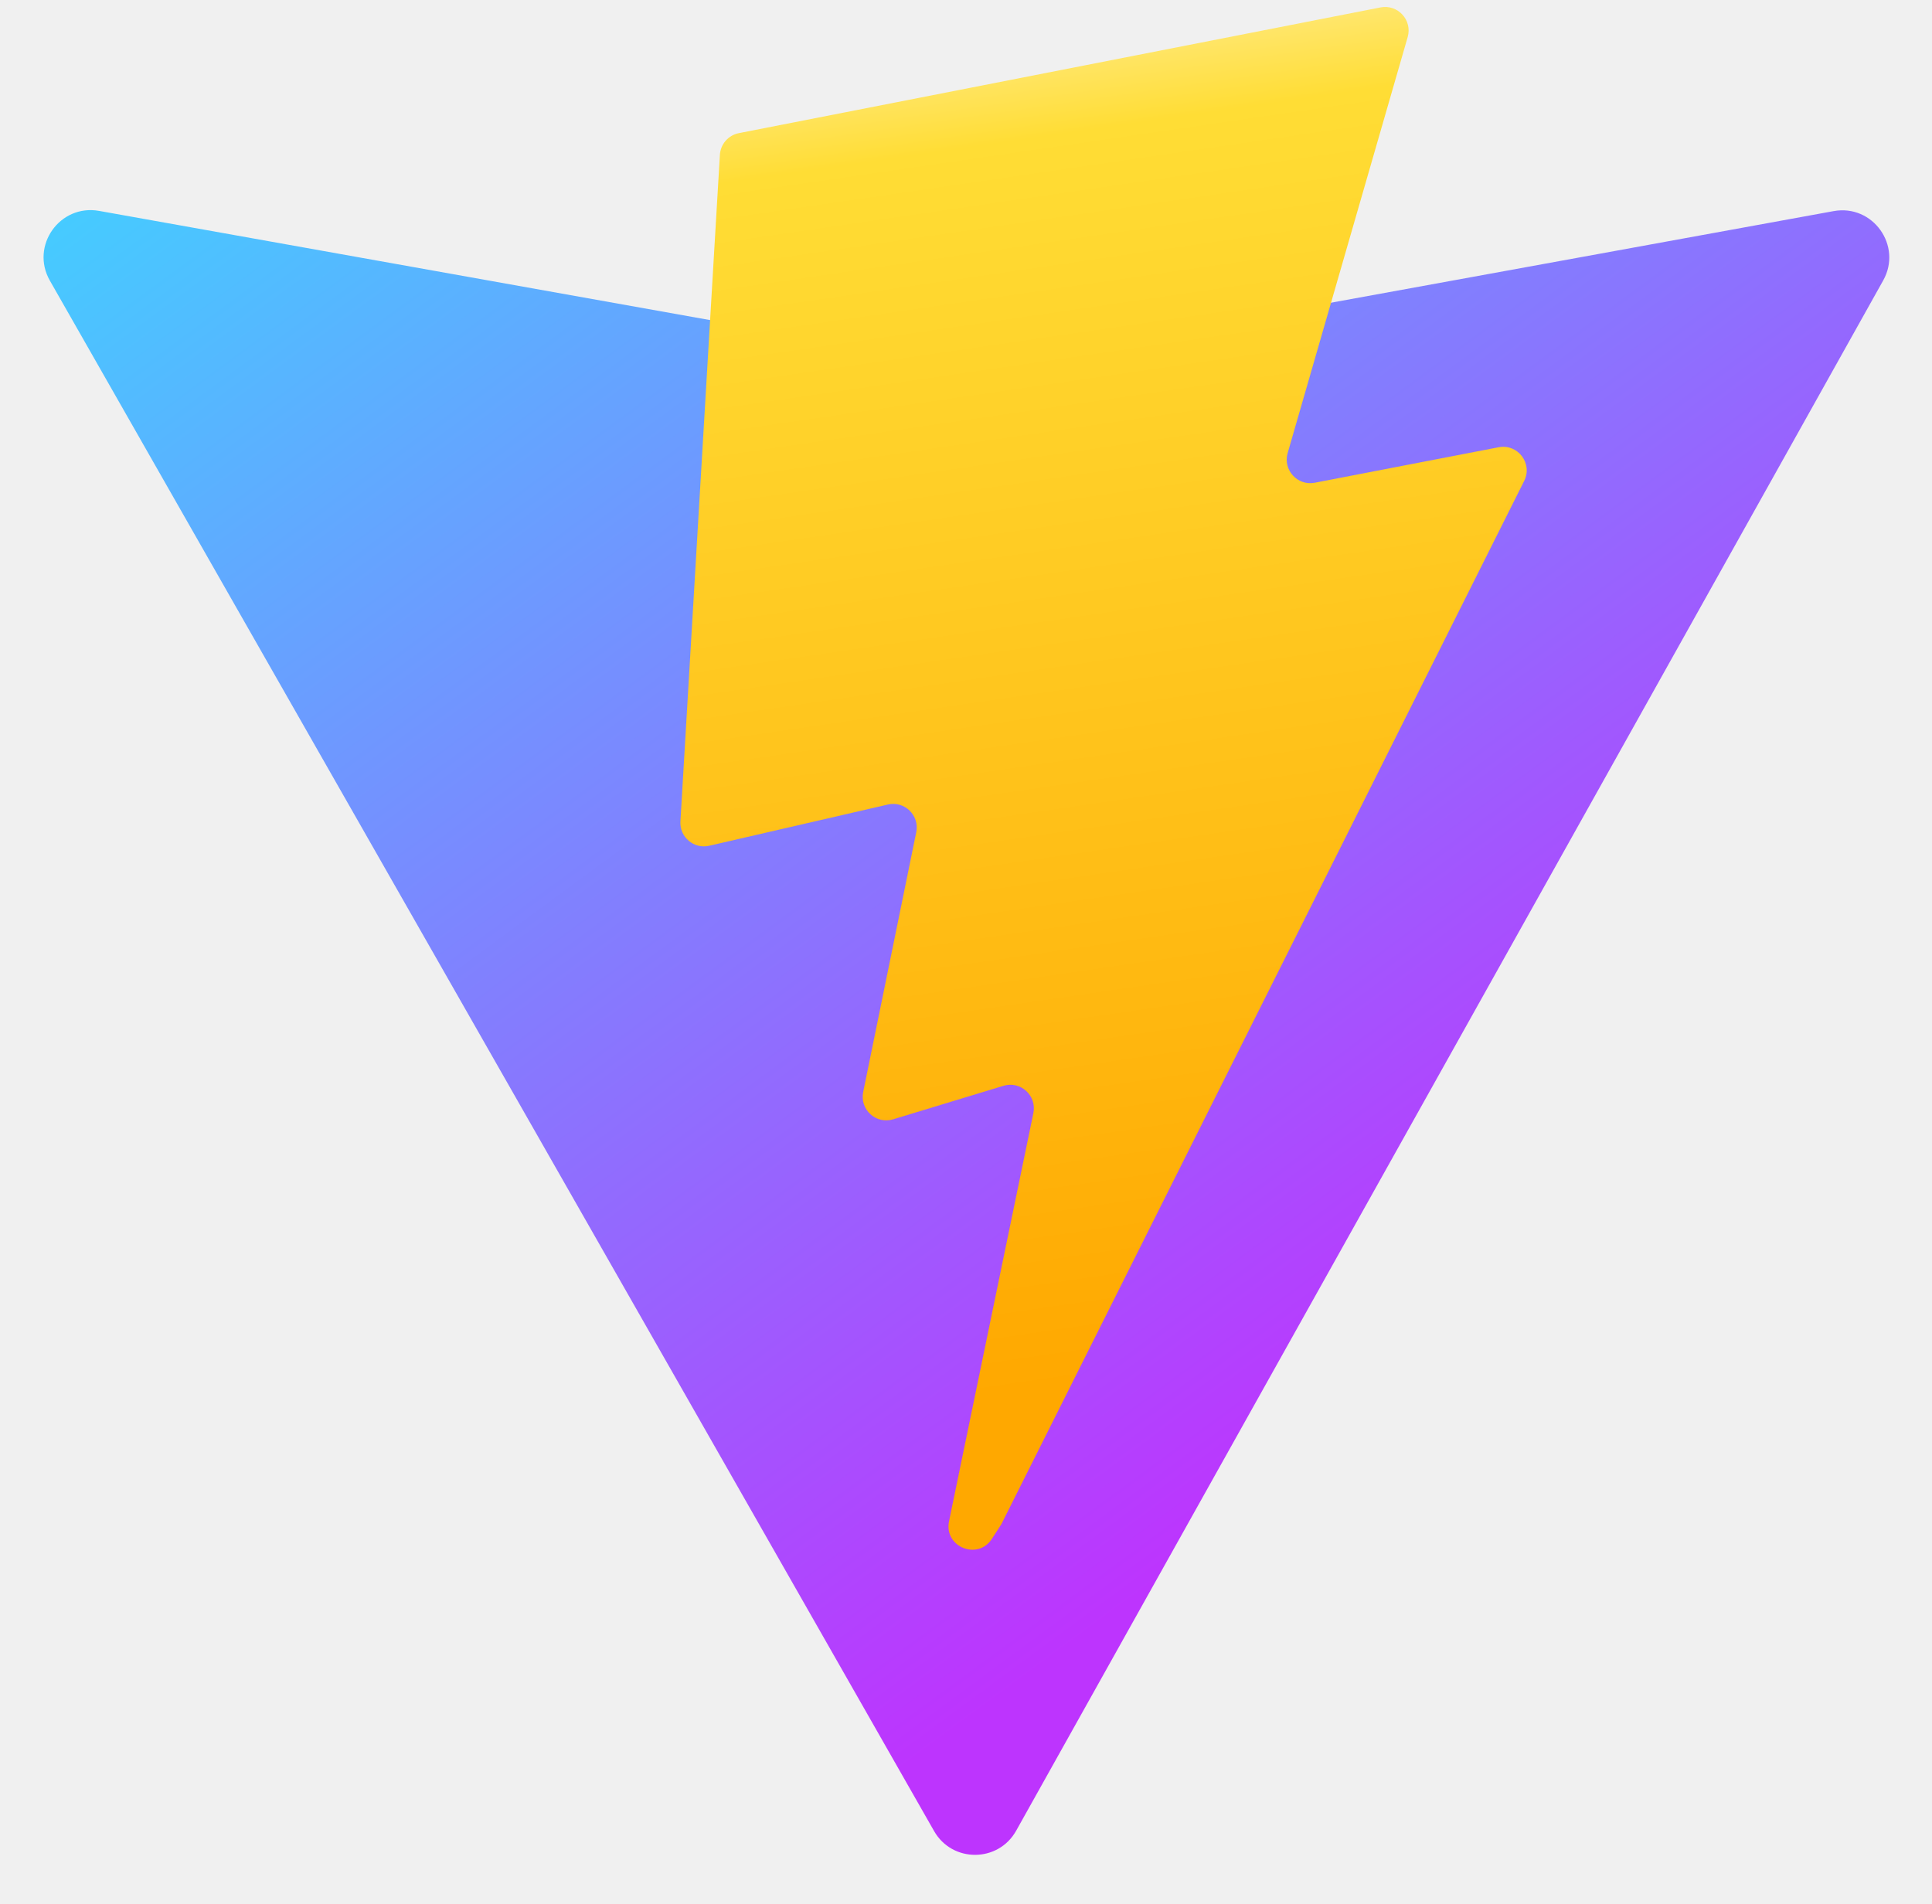
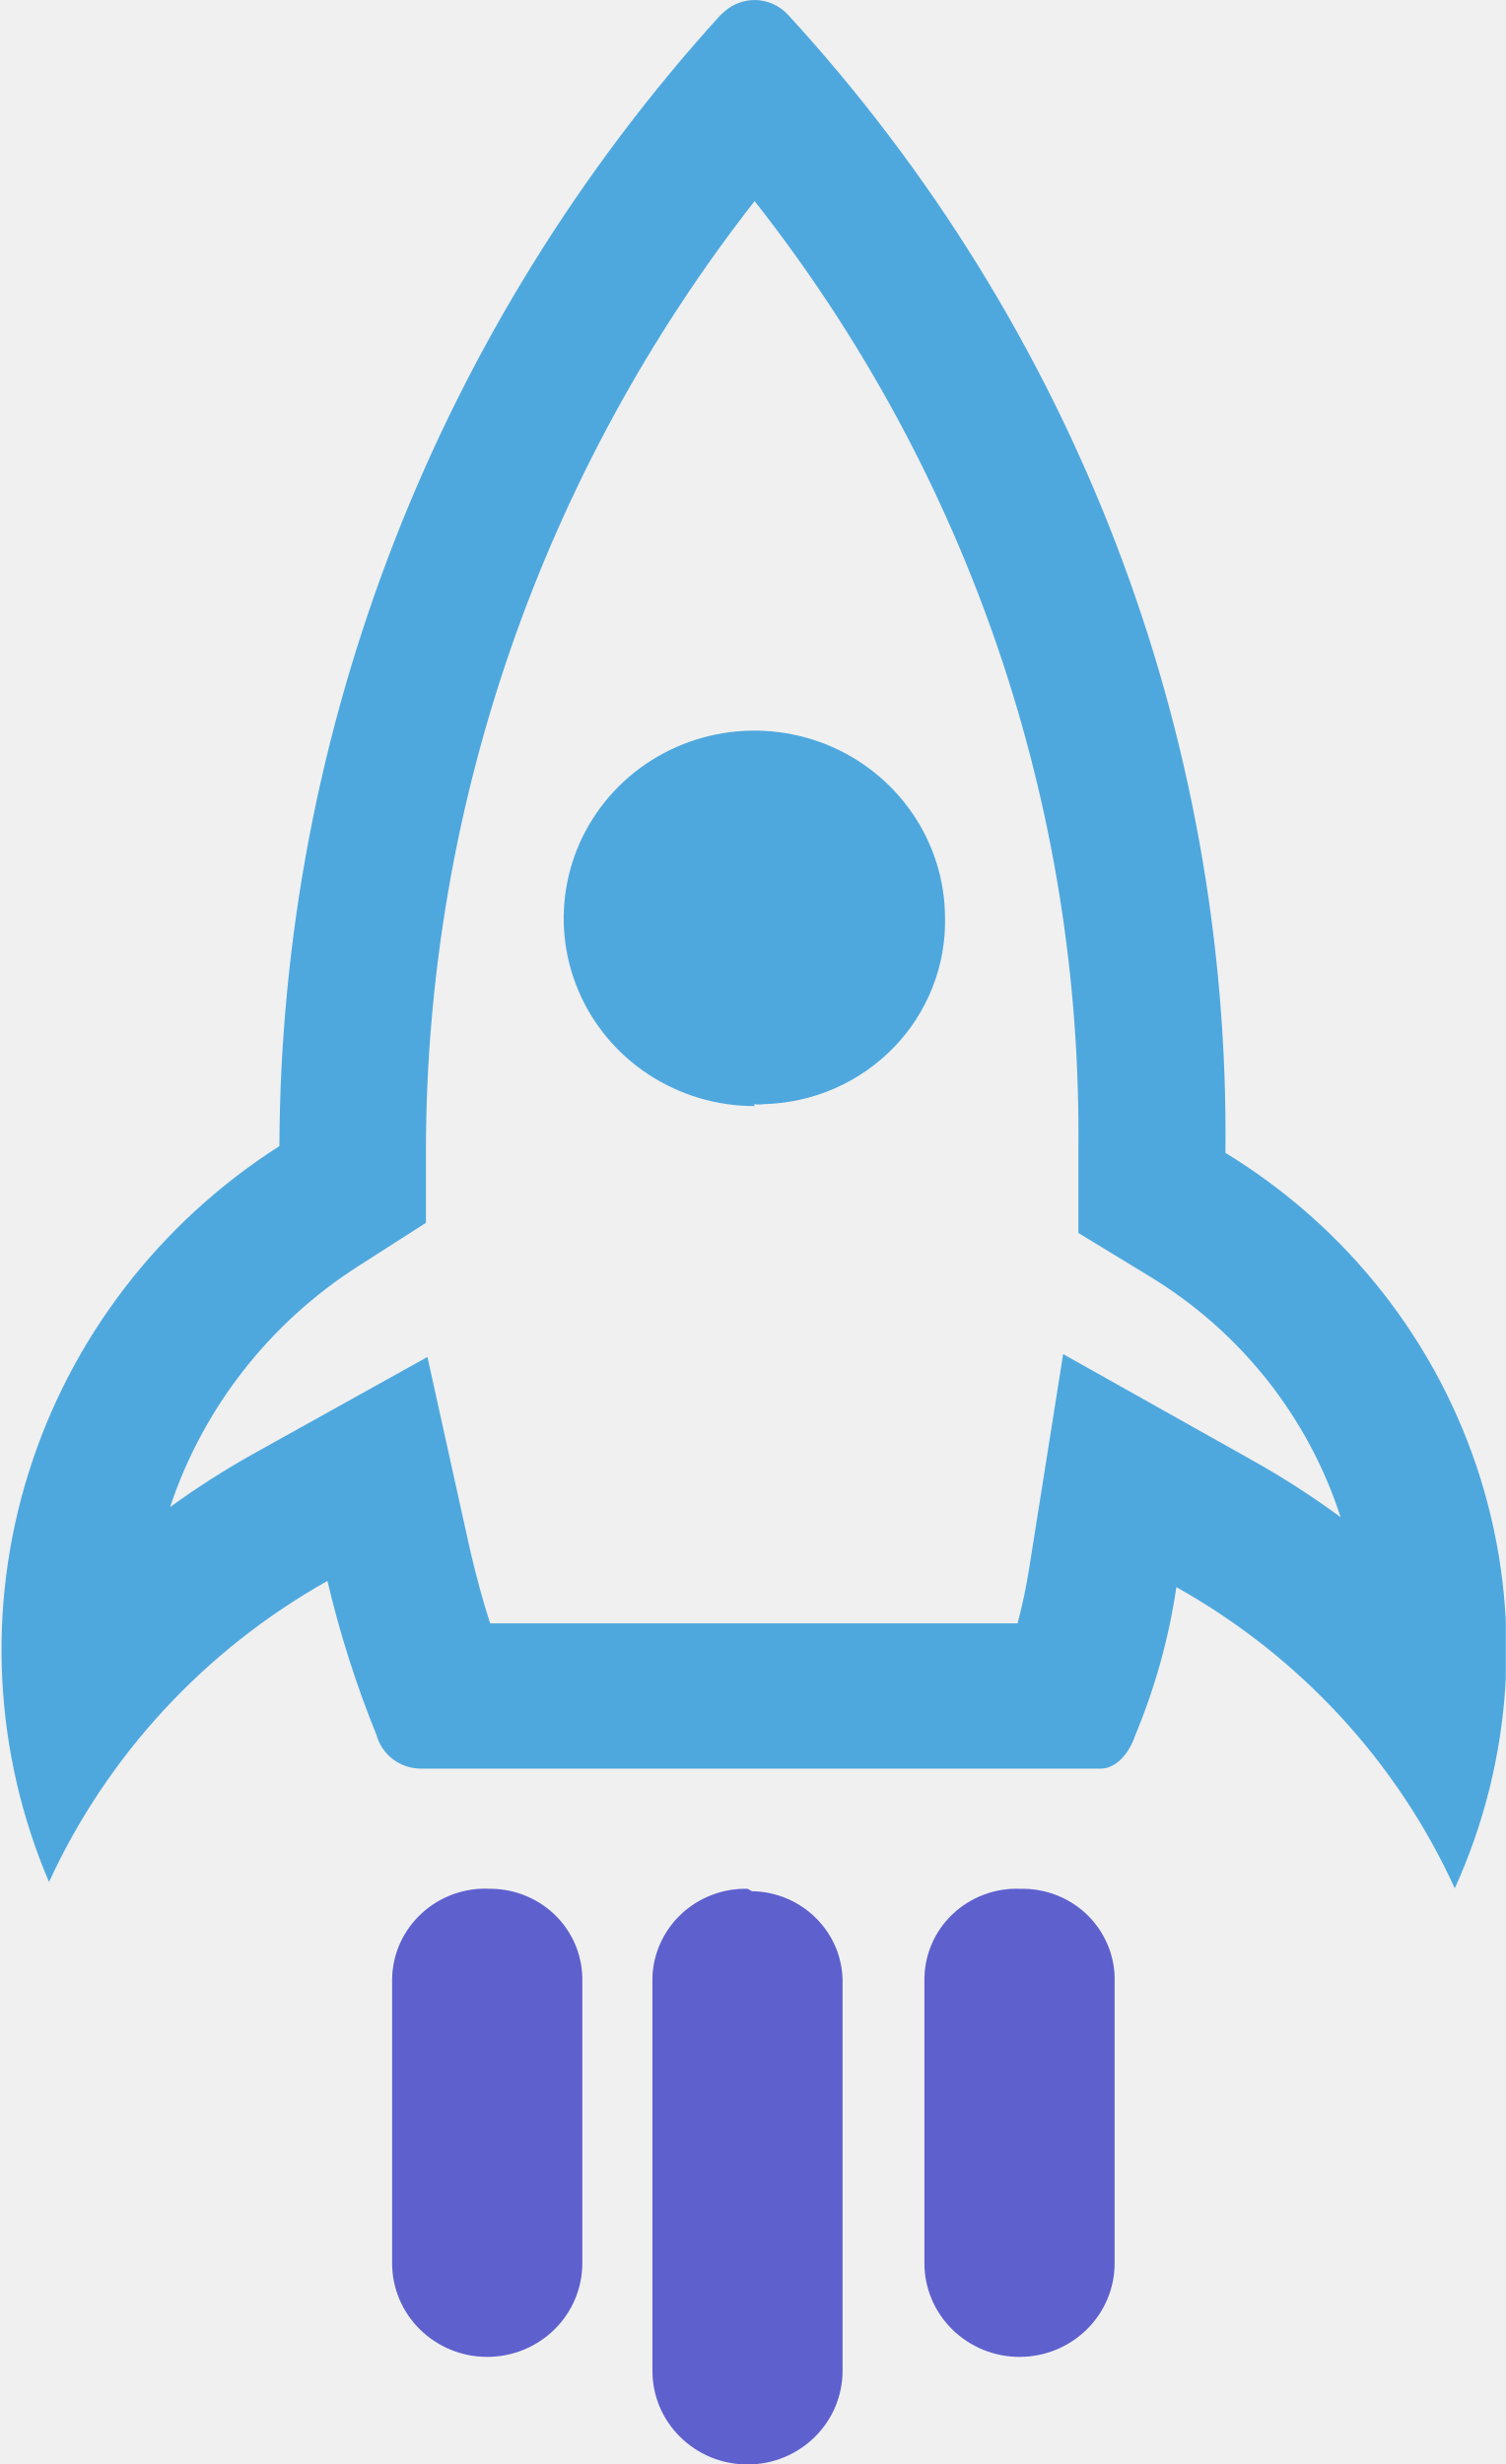
- <svg xmlns="http://www.w3.org/2000/svg" width="410" height="404" viewBox="0 0 410 404" fill="none">
-   <path d="M399.641 59.525L215.643 388.545C211.844 395.338 202.084 395.378 198.228 388.618L10.582 59.556C6.381 52.19 12.68 43.267 21.028 44.759L205.223 77.682C206.398 77.892 207.601 77.89 208.776 77.676L389.119 44.806C397.439 43.289 403.768 52.143 399.641 59.525Z" fill="url(#paint0_linear)" />
-   <path d="M292.965 1.574L156.801 28.255C154.563 28.694 152.906 30.59 152.771 32.866L144.395 174.33C144.198 177.662 147.258 180.248 150.51 179.498L188.42 170.749C191.967 169.931 195.172 173.055 194.443 176.622L183.18 231.775C182.422 235.487 185.907 238.661 189.532 237.56L212.947 230.446C216.577 229.344 220.065 232.527 219.297 236.242L201.398 322.875C200.278 328.294 207.486 331.249 210.492 326.603L212.5 323.5L323.454 102.072C325.312 98.365 322.108 94.137 318.036 94.923L279.014 102.454C275.347 103.161 272.227 99.746 273.262 96.158L298.731 7.867C299.767 4.273 296.636 0.855 292.965 1.574Z" fill="url(#paint1_linear)" />
+ <svg xmlns="http://www.w3.org/2000/svg" width="22" height="36" viewBox="0 0 22 36" fill="none">
+   <g clip-path="url(#clip0_12_136)">
+     <path d="M11.021 2.933C14.147 6.901 15.816 11.794 15.755 16.816V18.014L16.786 18.642C18.119 19.448 19.113 20.699 19.587 22.167C19.17 21.86 18.735 21.58 18.283 21.328L15.533 19.784L15.039 22.9C14.996 23.175 14.939 23.448 14.867 23.718H7.161C7.047 23.366 6.954 23.013 6.868 22.646L6.245 19.826L3.71 21.236C3.286 21.473 2.877 21.734 2.485 22.019C2.968 20.568 3.941 19.324 5.242 18.494L6.223 17.866V16.752C6.241 11.751 7.93 6.895 11.029 2.933H11.021ZM11.029 0C10.868 0 10.713 0.058 10.592 0.162L10.527 0.219C6.398 4.766 4.105 10.645 4.082 16.745C2.33 17.864 1.032 19.554 0.417 21.52C-0.198 23.485 -0.092 25.601 0.716 27.497C1.568 25.645 2.991 24.106 4.784 23.098C4.964 23.864 5.203 24.616 5.5 25.347C5.538 25.487 5.621 25.611 5.738 25.701C5.854 25.79 5.997 25.839 6.144 25.84H16.085C16.285 25.84 16.486 25.65 16.586 25.354C16.876 24.659 17.078 23.932 17.187 23.189C18.983 24.193 20.408 25.734 21.255 27.589C22.112 25.702 22.245 23.573 21.629 21.597C21.012 19.621 19.689 17.932 17.904 16.844C17.974 10.708 15.693 4.772 11.516 0.219C11.453 0.15 11.377 0.095 11.292 0.058C11.207 0.02 11.115 0 11.021 0L11.029 0Z" fill="#4EA8DE" />
+     <path d="M11.021 16.16C10.471 16.16 9.934 15.999 9.476 15.699C9.018 15.399 8.661 14.972 8.45 14.472C8.238 13.972 8.182 13.421 8.288 12.89C8.393 12.358 8.657 11.87 9.044 11.485C9.431 11.101 9.926 10.838 10.465 10.73C11.004 10.622 11.563 10.673 12.073 10.877C12.582 11.082 13.019 11.43 13.327 11.878C13.636 12.326 13.803 12.854 13.807 13.396C13.816 13.747 13.754 14.096 13.625 14.424C13.497 14.751 13.304 15.05 13.058 15.304C12.812 15.558 12.517 15.762 12.191 15.904C11.865 16.046 11.514 16.123 11.157 16.132C11.112 16.139 11.066 16.139 11.021 16.132V16.16Z" fill="#4EA8DE" />
+     <path d="M14.896 27.596C14.716 27.59 14.538 27.62 14.371 27.683C14.203 27.746 14.05 27.842 13.921 27.964C13.791 28.086 13.688 28.232 13.617 28.394C13.546 28.556 13.508 28.731 13.506 28.907V33.067C13.506 33.43 13.653 33.778 13.913 34.034C14.174 34.291 14.527 34.435 14.896 34.435C15.264 34.435 15.617 34.291 15.878 34.034C16.139 33.778 16.285 33.43 16.285 33.067V28.964C16.291 28.788 16.261 28.613 16.197 28.448C16.133 28.284 16.037 28.134 15.914 28.006C15.79 27.879 15.643 27.777 15.479 27.707C15.315 27.636 15.139 27.599 14.96 27.596H14.896Z" fill="#5E60CE" />
+     <path d="M7.161 27.596C6.979 27.586 6.797 27.613 6.625 27.674C6.454 27.736 6.296 27.83 6.163 27.953C6.029 28.075 5.922 28.223 5.847 28.387C5.773 28.55 5.733 28.727 5.729 28.907V33.067C5.729 33.43 5.875 33.778 6.136 34.034C6.396 34.291 6.75 34.435 7.118 34.435C7.487 34.435 7.84 34.291 8.101 34.034C8.361 33.778 8.508 33.43 8.508 33.067V28.964C8.513 28.788 8.483 28.613 8.42 28.448C8.356 28.284 8.26 28.134 8.136 28.006C8.013 27.879 7.865 27.777 7.701 27.707C7.538 27.636 7.361 27.599 7.183 27.596H7.161Z" fill="#5E60CE" />
+     <path d="M10.921 27.596C10.742 27.592 10.565 27.623 10.398 27.687C10.232 27.751 10.079 27.846 9.95 27.968C9.821 28.09 9.718 28.235 9.646 28.397C9.574 28.558 9.535 28.731 9.532 28.907V34.639C9.532 35.002 9.678 35.35 9.939 35.606C10.199 35.863 10.553 36.007 10.921 36.007C11.29 36.007 11.643 35.863 11.903 35.606C12.164 35.35 12.31 35.002 12.31 34.639V28.999C12.316 28.823 12.286 28.648 12.223 28.483C12.159 28.319 12.062 28.169 11.939 28.042C11.816 27.914 11.668 27.812 11.504 27.742C11.341 27.671 11.164 27.634 10.986 27.631L10.921 27.596Z" fill="#5E60CE" />
+   </g>
  <defs>
-     <linearGradient id="paint0_linear" x1="6" y1="33" x2="235" y2="344" gradientUnits="userSpaceOnUse">
-       <stop stop-color="#41D1FF" />
-       <stop offset="1" stop-color="#BD34FE" />
-     </linearGradient>
-     <linearGradient id="paint1_linear" x1="194.651" y1="8.818" x2="236.076" y2="292.989" gradientUnits="userSpaceOnUse">
-       <stop stop-color="#FFEA83" />
-       <stop offset="0.083" stop-color="#FFDD35" />
-       <stop offset="1" stop-color="#FFA800" />
-     </linearGradient>
+     <clipPath id="clip0_12_136">
+       <rect width="22" height="36" fill="white" />
+     </clipPath>
  </defs>
</svg>
